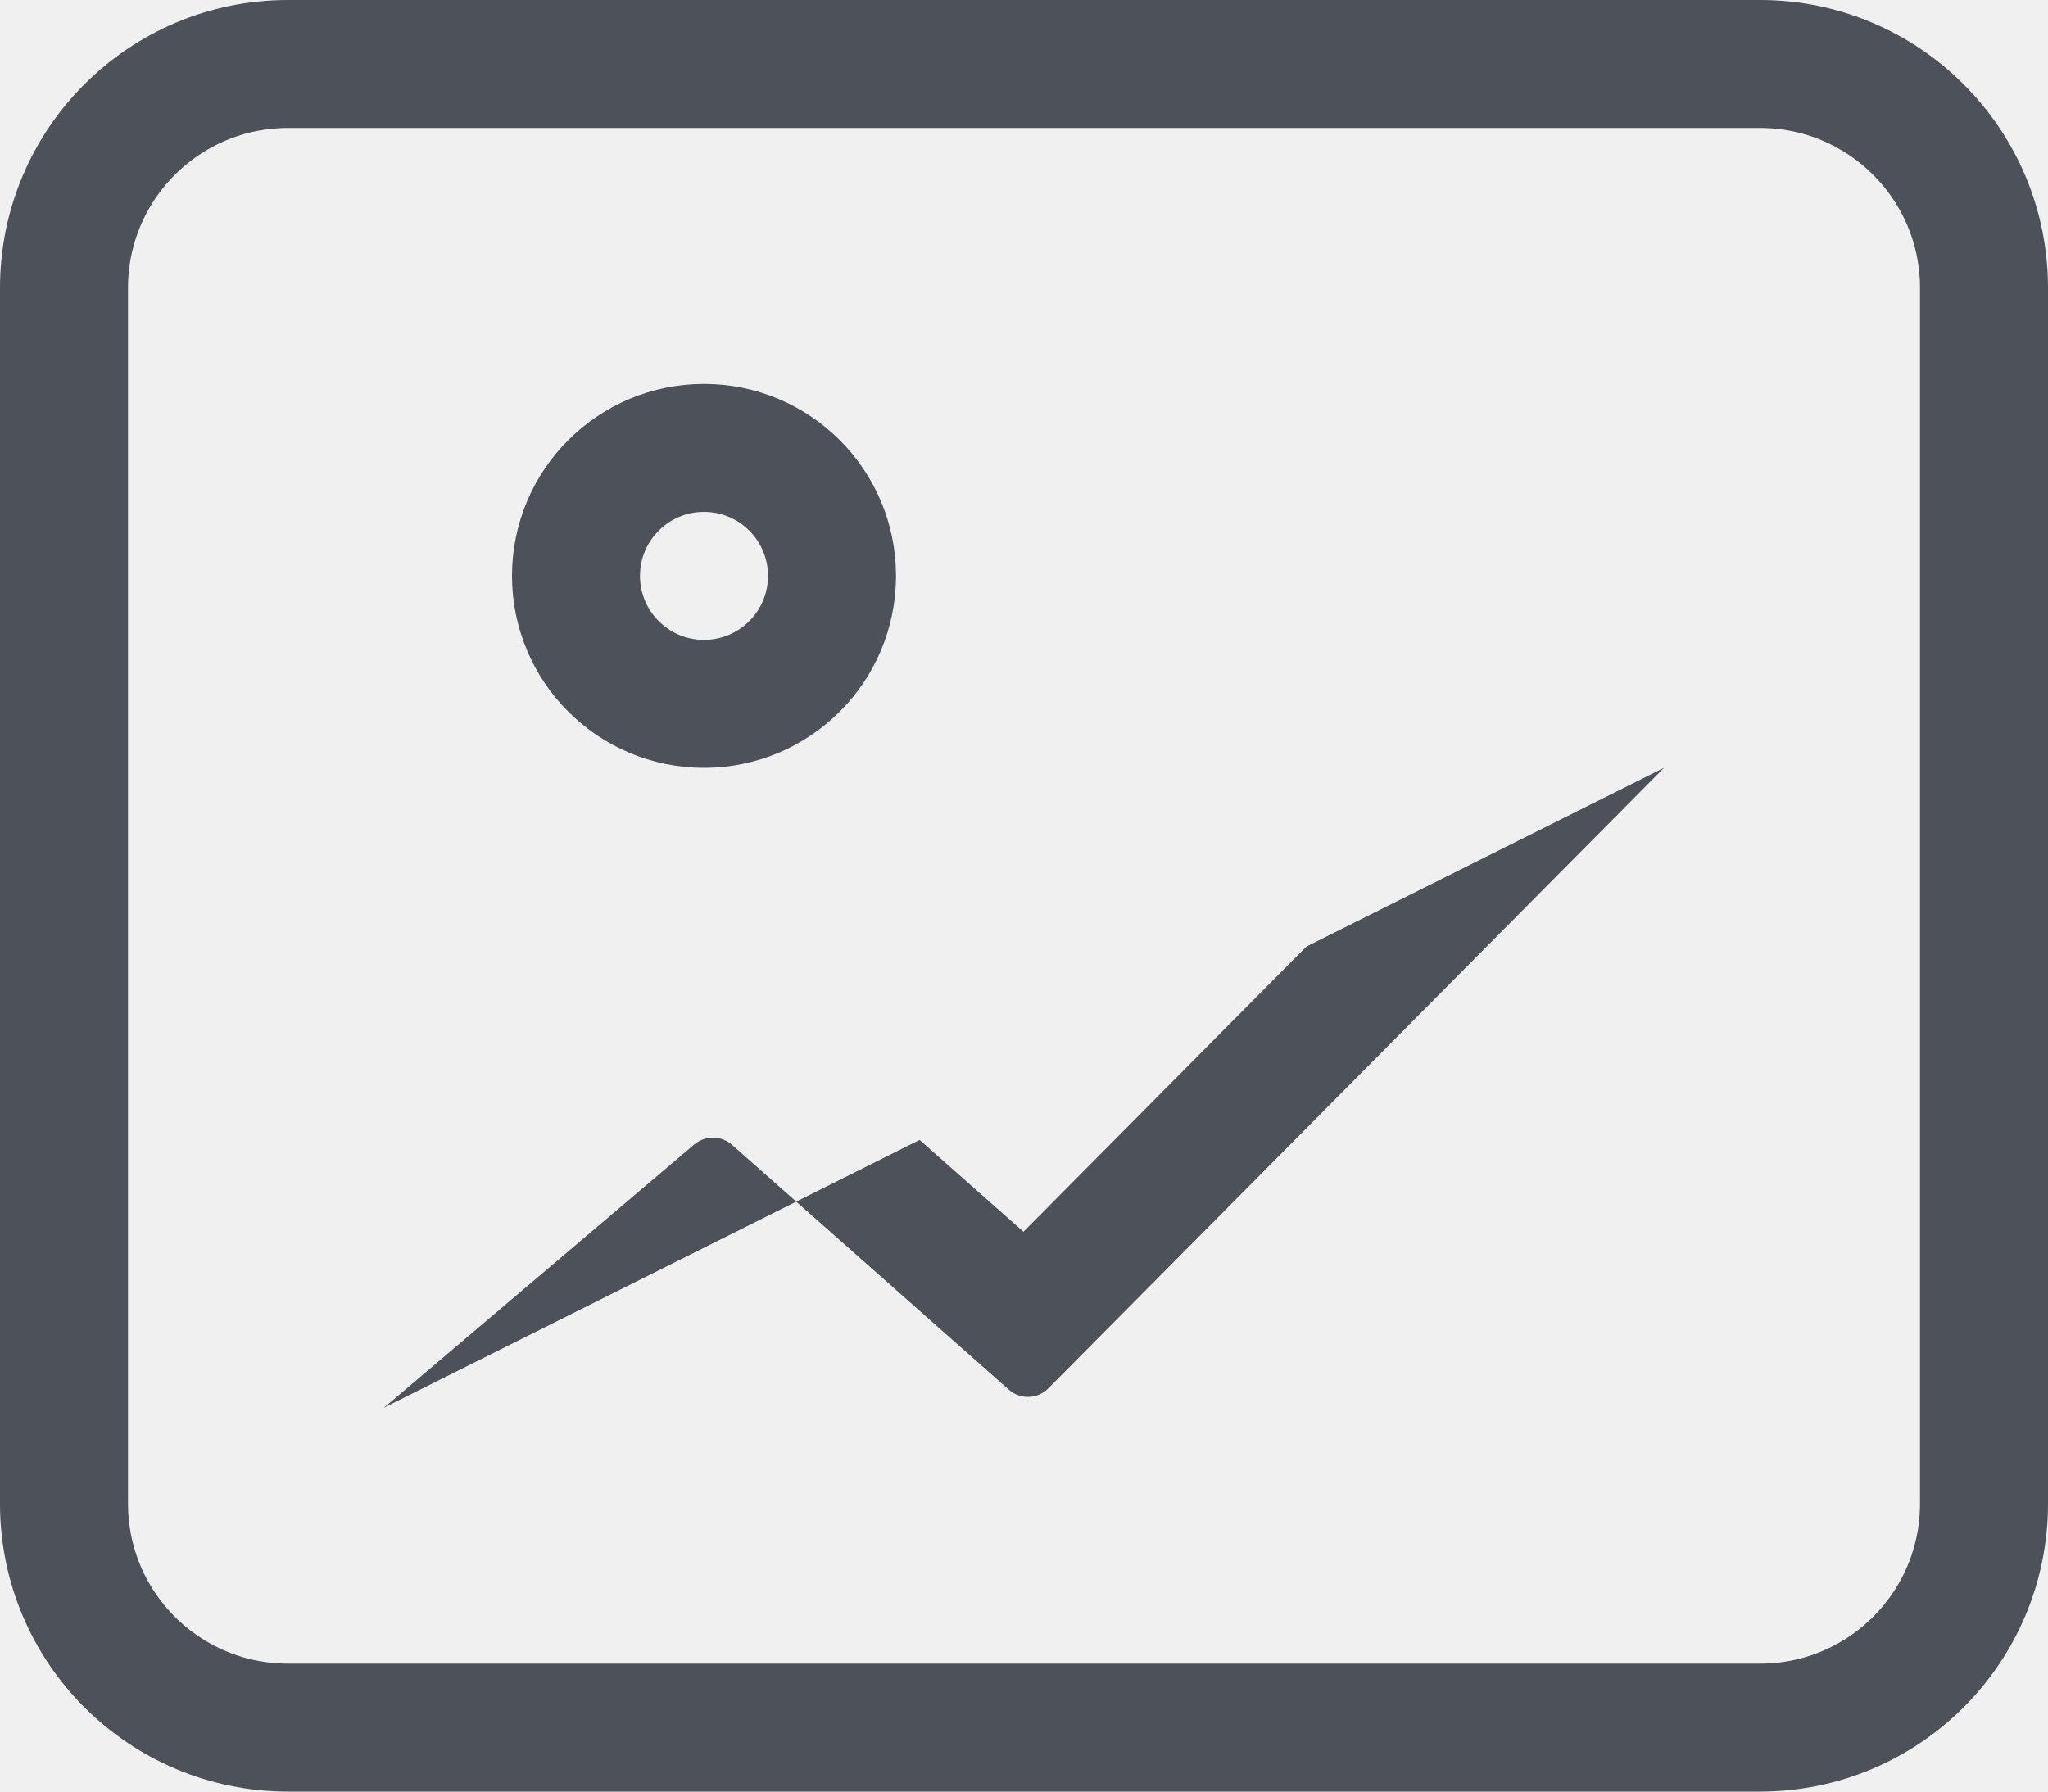
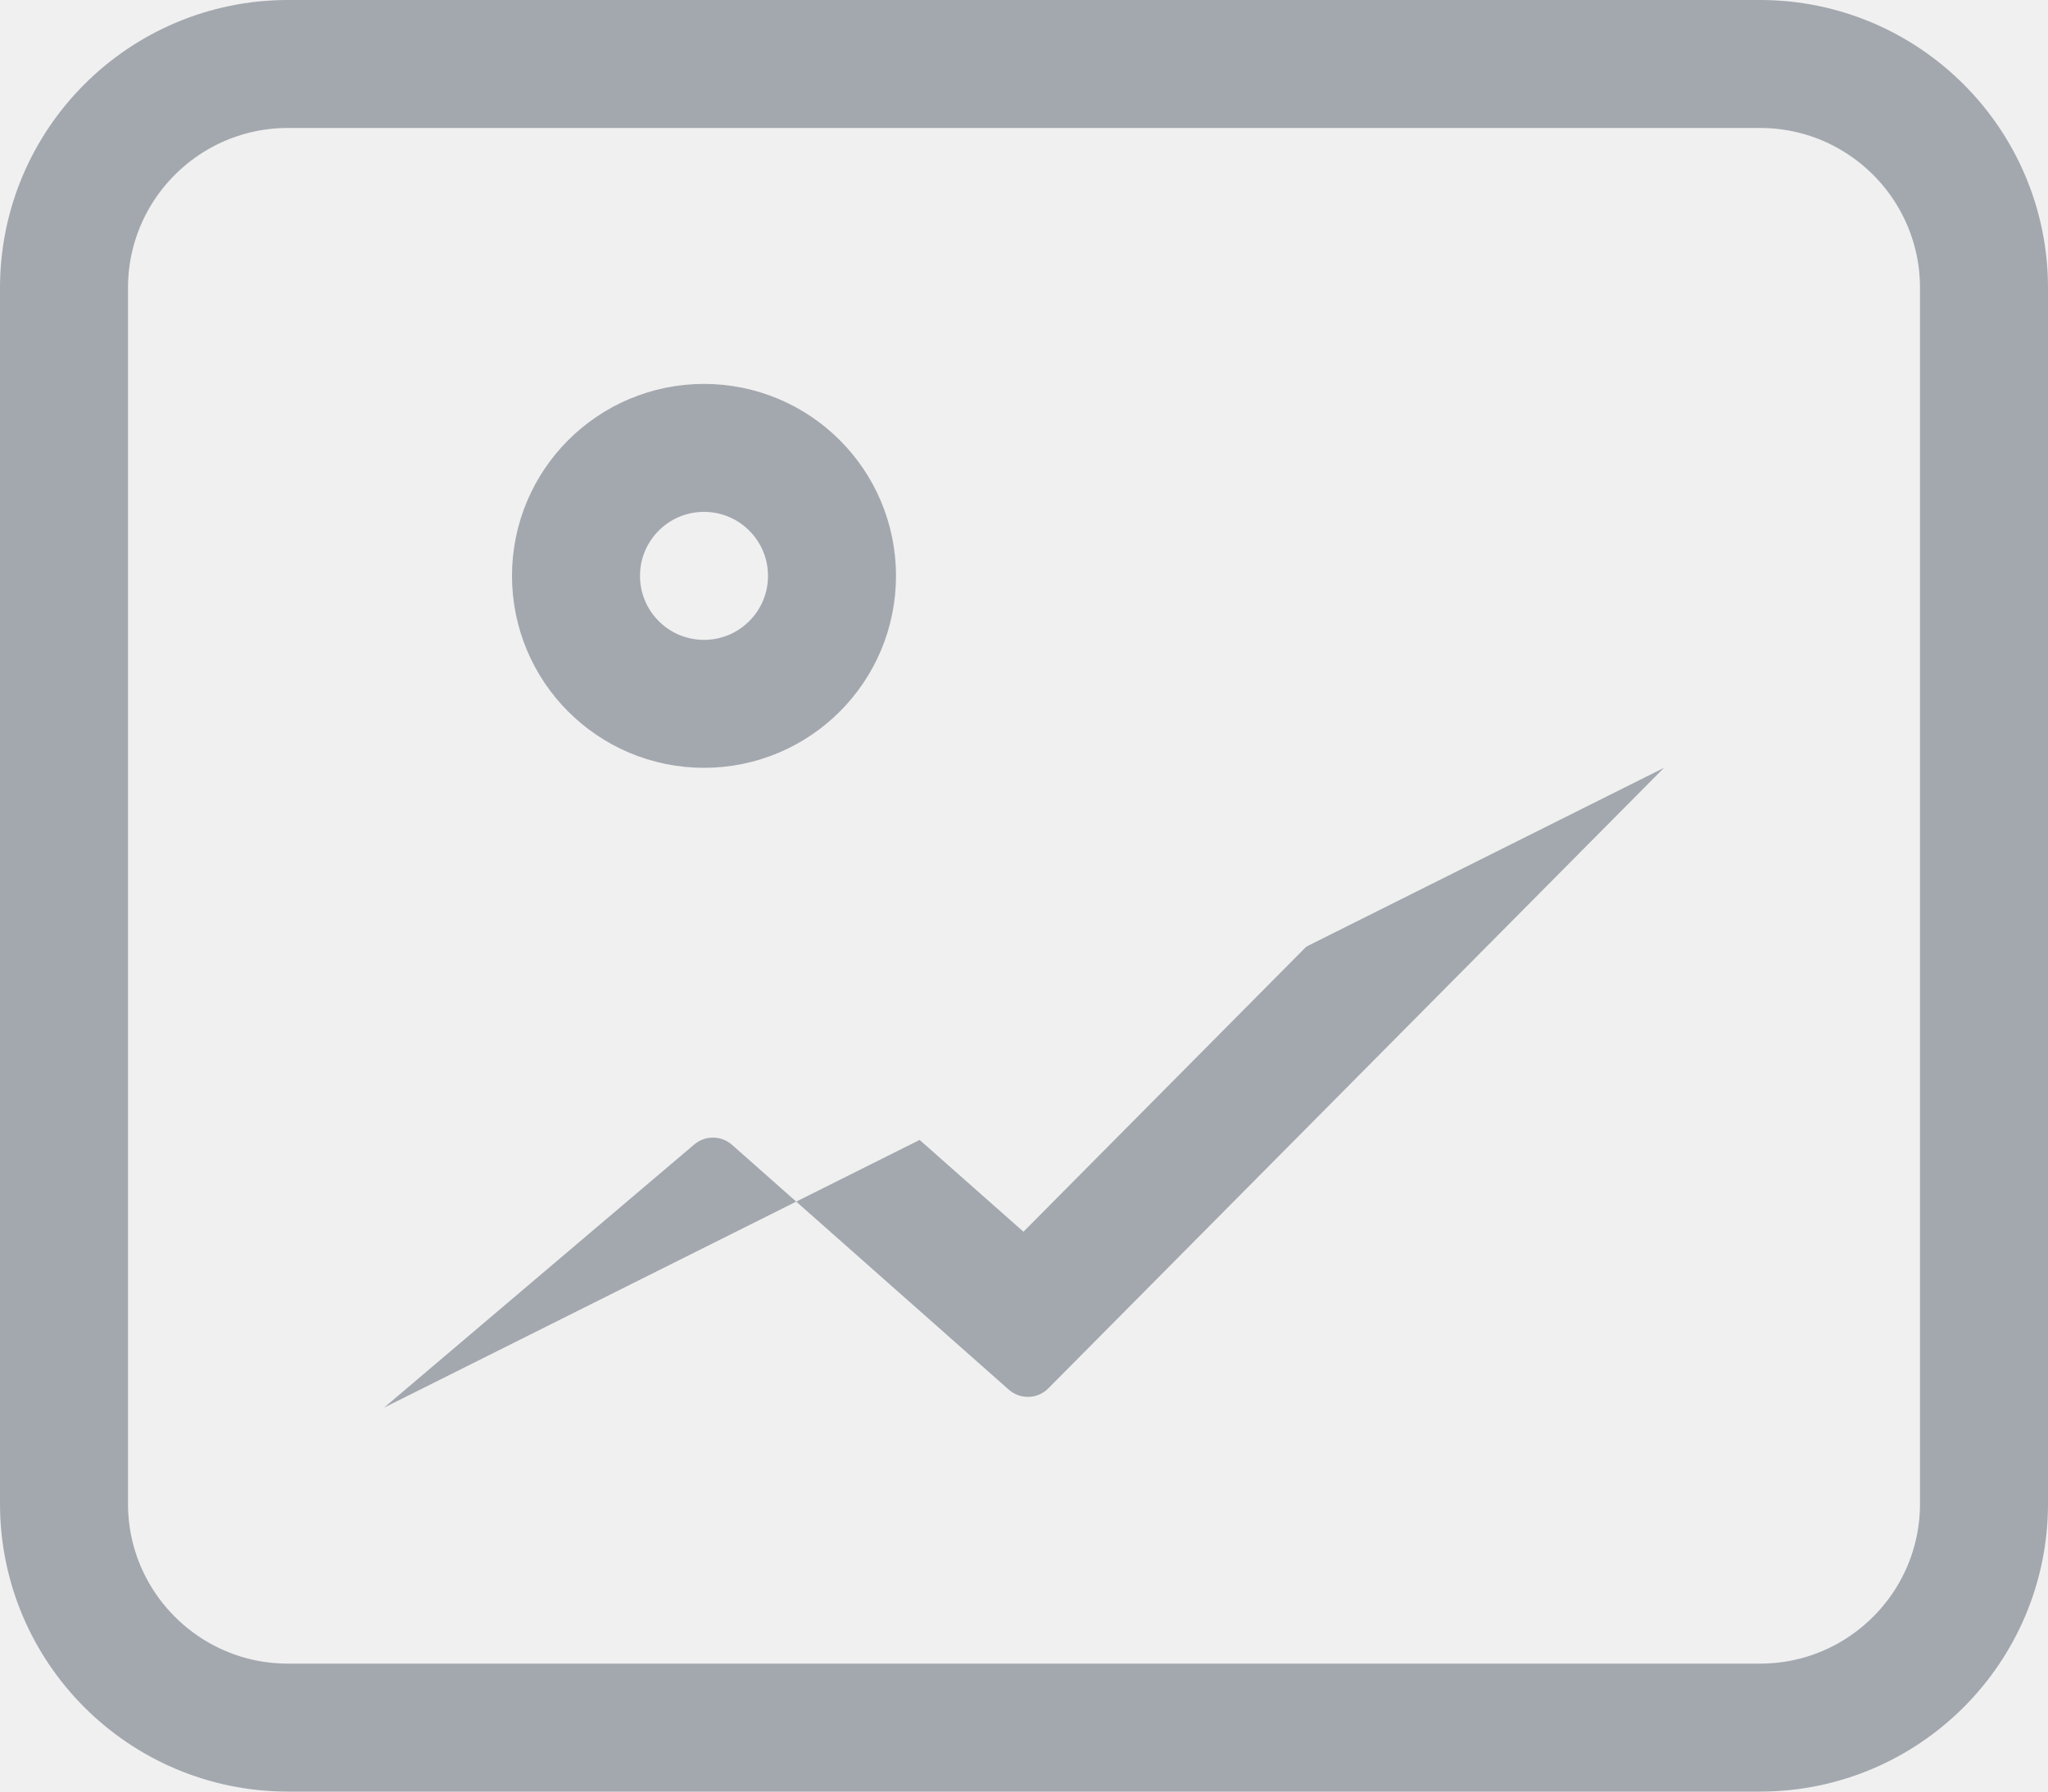
<svg xmlns="http://www.w3.org/2000/svg" width="16" height="14" viewBox="0 0 16 14" fill="none">
  <g id="ç¼ç» 9" opacity="0.795">
-     <circle id="æ¤­åå½¢" cx="5.5" cy="4.5" r="1" stroke="#232832" style="stroke:#232832;stroke:color(display-p3 0.136 0.157 0.195);stroke-opacity:1;" />
-     <rect id="ç©å½¢" x="0.5" y="0.5" width="15" height="13" rx="1.75" stroke="#232832" style="stroke:#232832;stroke:color(display-p3 0.136 0.157 0.195);stroke-opacity:1;" />
+     <circle id="æ¤­åå½¢" cx="5.5" cy="4.5" r="1" stroke="#8F959E" style="stroke:#8F959E;stroke-opacity:1;" />
+     <rect id="ç©å½¢" x="0.5" y="0.5" width="15" height="13" rx="1.75" stroke="#8F959E" style="stroke:#8F959E;stroke-opacity:1;" />
    <g id="è·¯å¾ 2">
      <mask id="path-3-inside-1_2613_41437" fill="white">
        <path fill-rule="evenodd" clip-rule="evenodd" d="M3 11L5.424 8.943C5.509 8.871 5.635 8.872 5.719 8.946L7.881 10.859C7.971 10.938 8.106 10.934 8.19 10.849L13 6" />
      </mask>
-       <path d="M2.353 10.238C1.932 10.595 1.88 11.226 2.237 11.647C2.595 12.068 3.226 12.12 3.647 11.762L2.353 10.238ZM13.71 6.704C14.099 6.312 14.096 5.679 13.704 5.29C13.312 4.901 12.679 4.904 12.29 5.296L13.71 6.704ZM7.881 10.859L7.219 11.608L7.881 10.859ZM8.19 10.849L8.9 11.553L8.19 10.849ZM5.424 8.943L6.071 9.706L5.424 8.943ZM5.719 8.946L6.381 8.197L5.719 8.946ZM3.647 11.762L6.071 9.706L4.777 8.181L2.353 10.238L3.647 11.762ZM5.056 9.695L7.219 11.608L8.544 10.11L6.381 8.197L5.056 9.695ZM8.9 11.553L13.71 6.704L12.29 5.296L7.48 10.145L8.9 11.553ZM7.219 11.608C7.705 12.039 8.443 12.014 8.9 11.553L7.48 10.145C7.769 9.853 8.236 9.838 8.544 10.11L7.219 11.608ZM6.071 9.706C5.777 9.955 5.345 9.951 5.056 9.695L6.381 8.197C5.925 7.794 5.242 7.787 4.777 8.181L6.071 9.706Z" fill="#232832" style="fill:#232832;fill:color(display-p3 0.136 0.157 0.195);fill-opacity:1;" mask="url(#path-3-inside-1_2613_41437)" />
+       <path d="M2.353 10.238C1.932 10.595 1.88 11.226 2.237 11.647C2.595 12.068 3.226 12.12 3.647 11.762L2.353 10.238ZM13.71 6.704C14.099 6.312 14.096 5.679 13.704 5.29C13.312 4.901 12.679 4.904 12.29 5.296L13.71 6.704ZM7.881 10.859L7.219 11.608L7.881 10.859ZM8.19 10.849L8.9 11.553L8.19 10.849ZM5.424 8.943L6.071 9.706L5.424 8.943ZM5.719 8.946L6.381 8.197L5.719 8.946ZM3.647 11.762L6.071 9.706L4.777 8.181L2.353 10.238L3.647 11.762ZM5.056 9.695L7.219 11.608L8.544 10.11L6.381 8.197L5.056 9.695ZM8.9 11.553L13.71 6.704L12.29 5.296L7.48 10.145L8.9 11.553ZM7.219 11.608C7.705 12.039 8.443 12.014 8.9 11.553L7.48 10.145C7.769 9.853 8.236 9.838 8.544 10.11L7.219 11.608ZM6.071 9.706C5.777 9.955 5.345 9.951 5.056 9.695L6.381 8.197C5.925 7.794 5.242 7.787 4.777 8.181L6.071 9.706Z" fill="#8F959E" style="fill:#8F959E;fill-opacity:1;" mask="url(#path-3-inside-1_2613_41437)" />
    </g>
  </g>
</svg>
